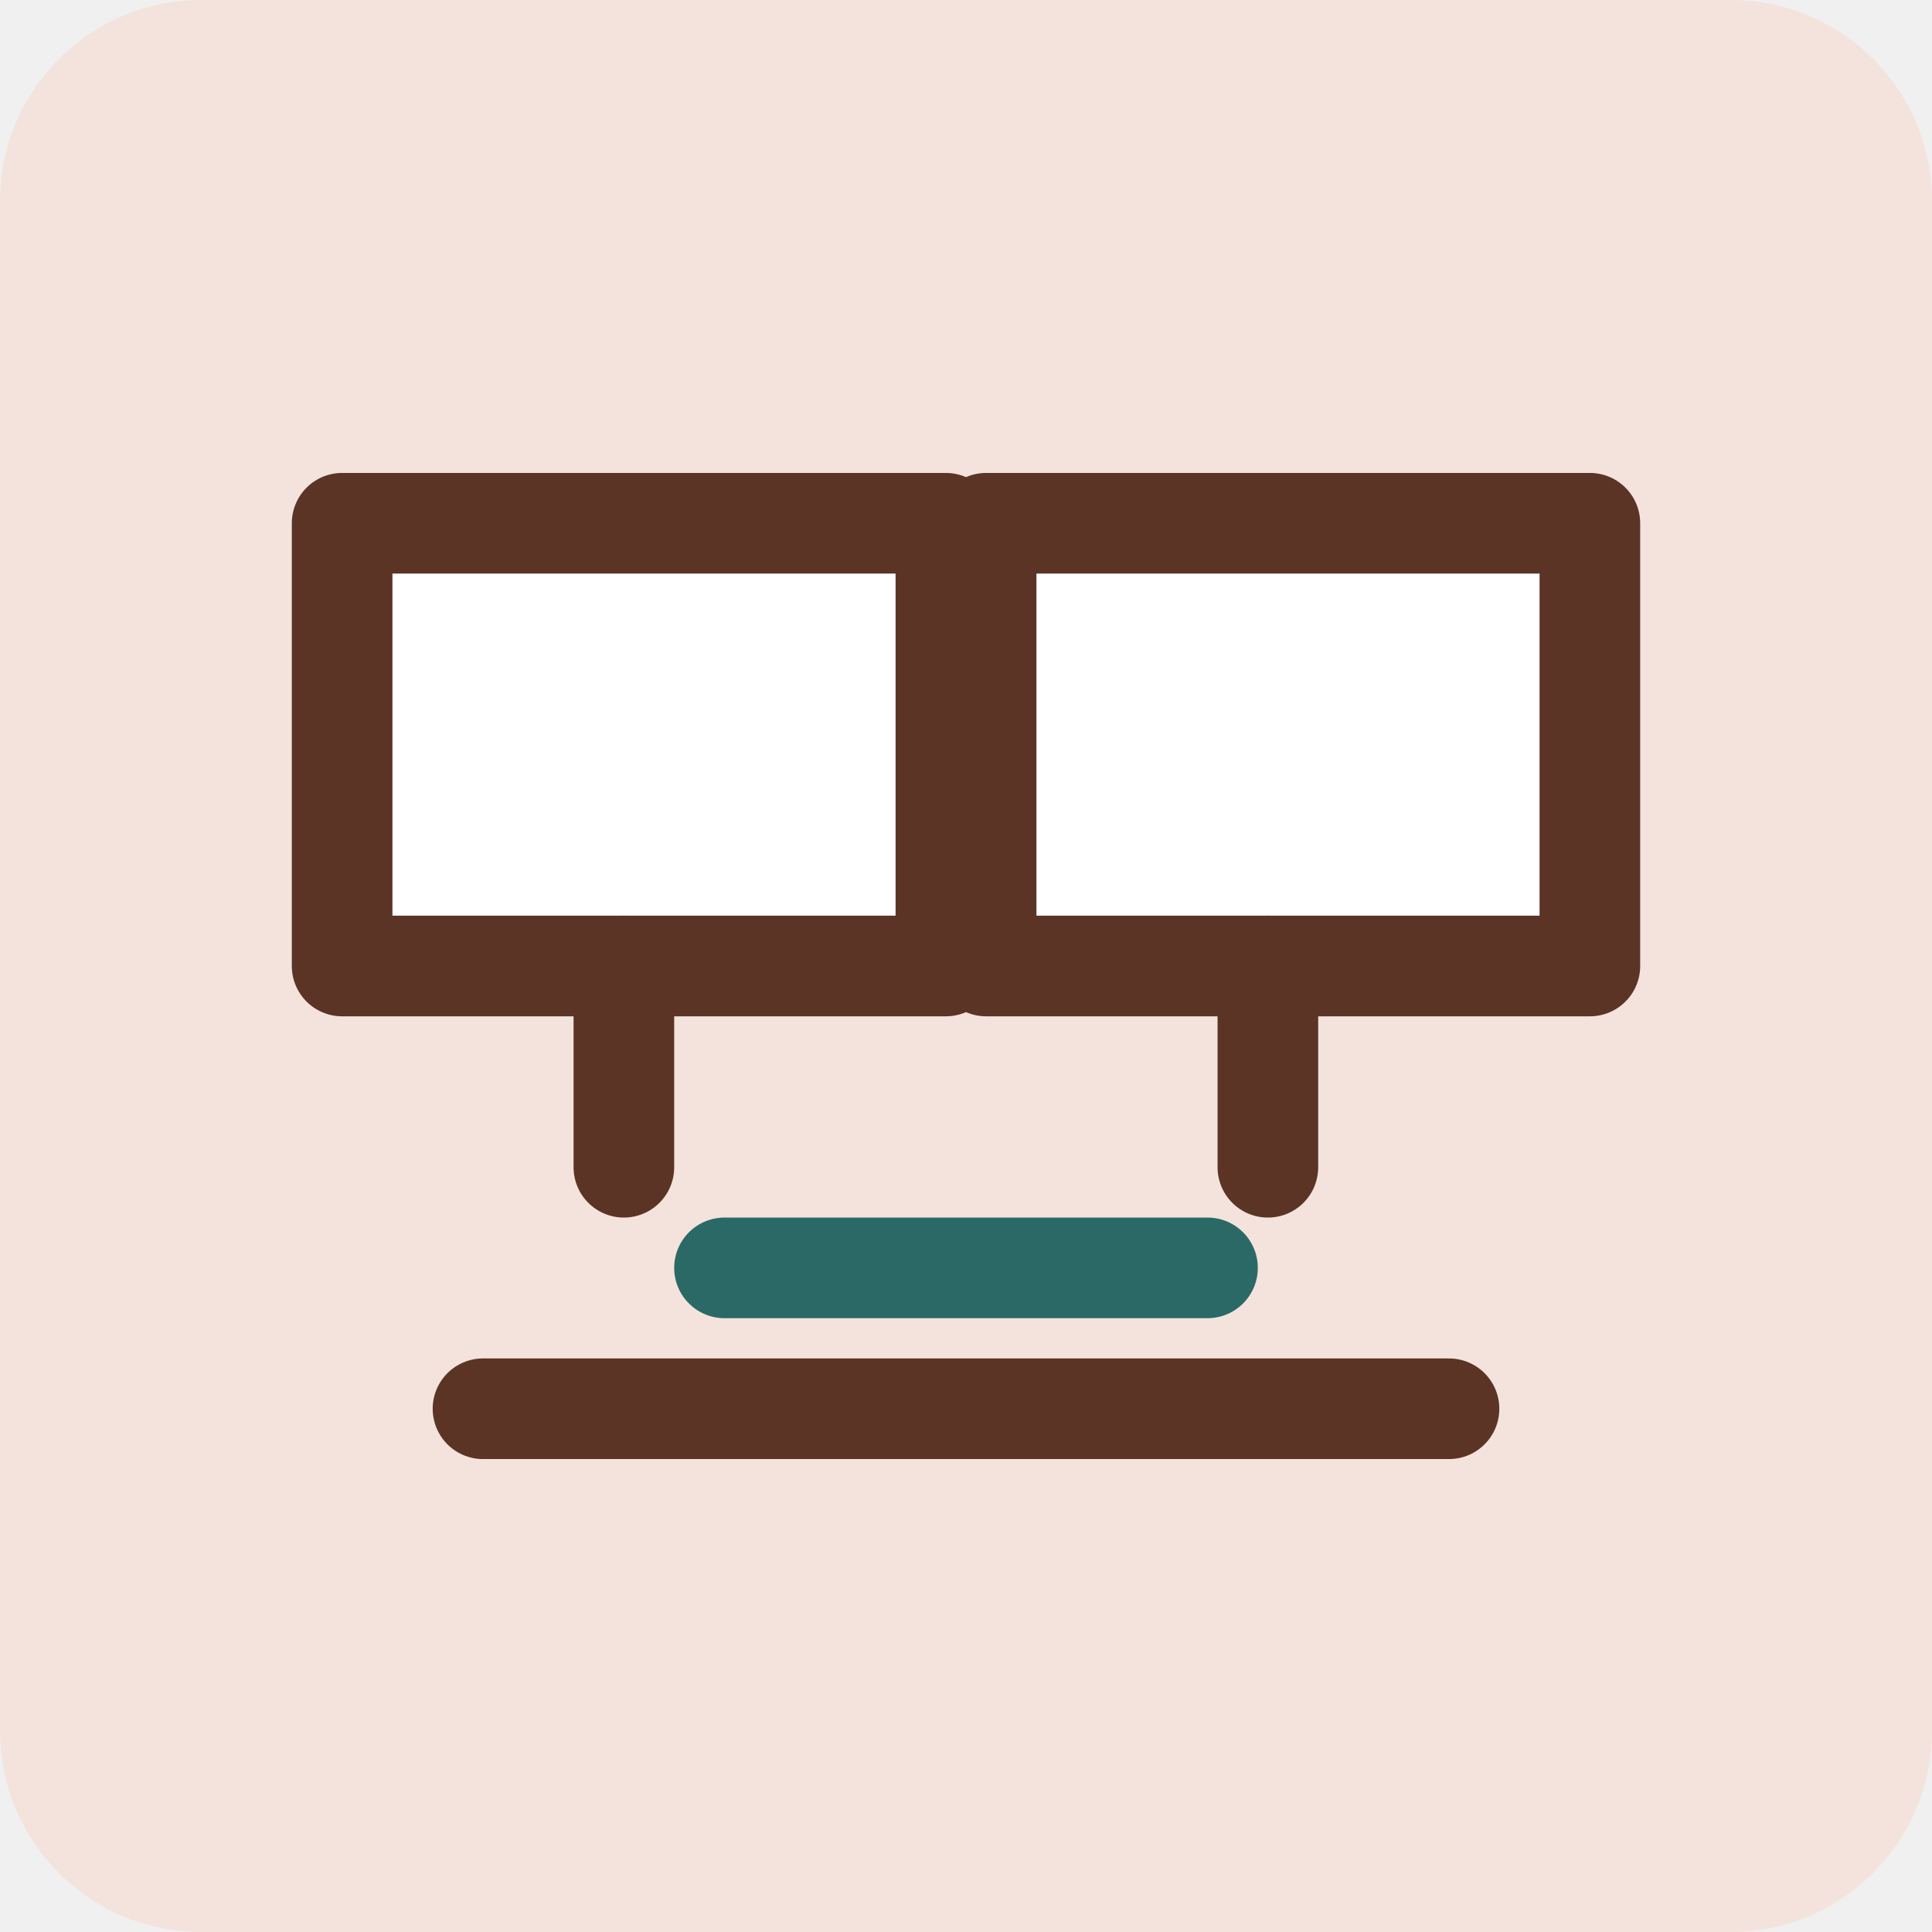
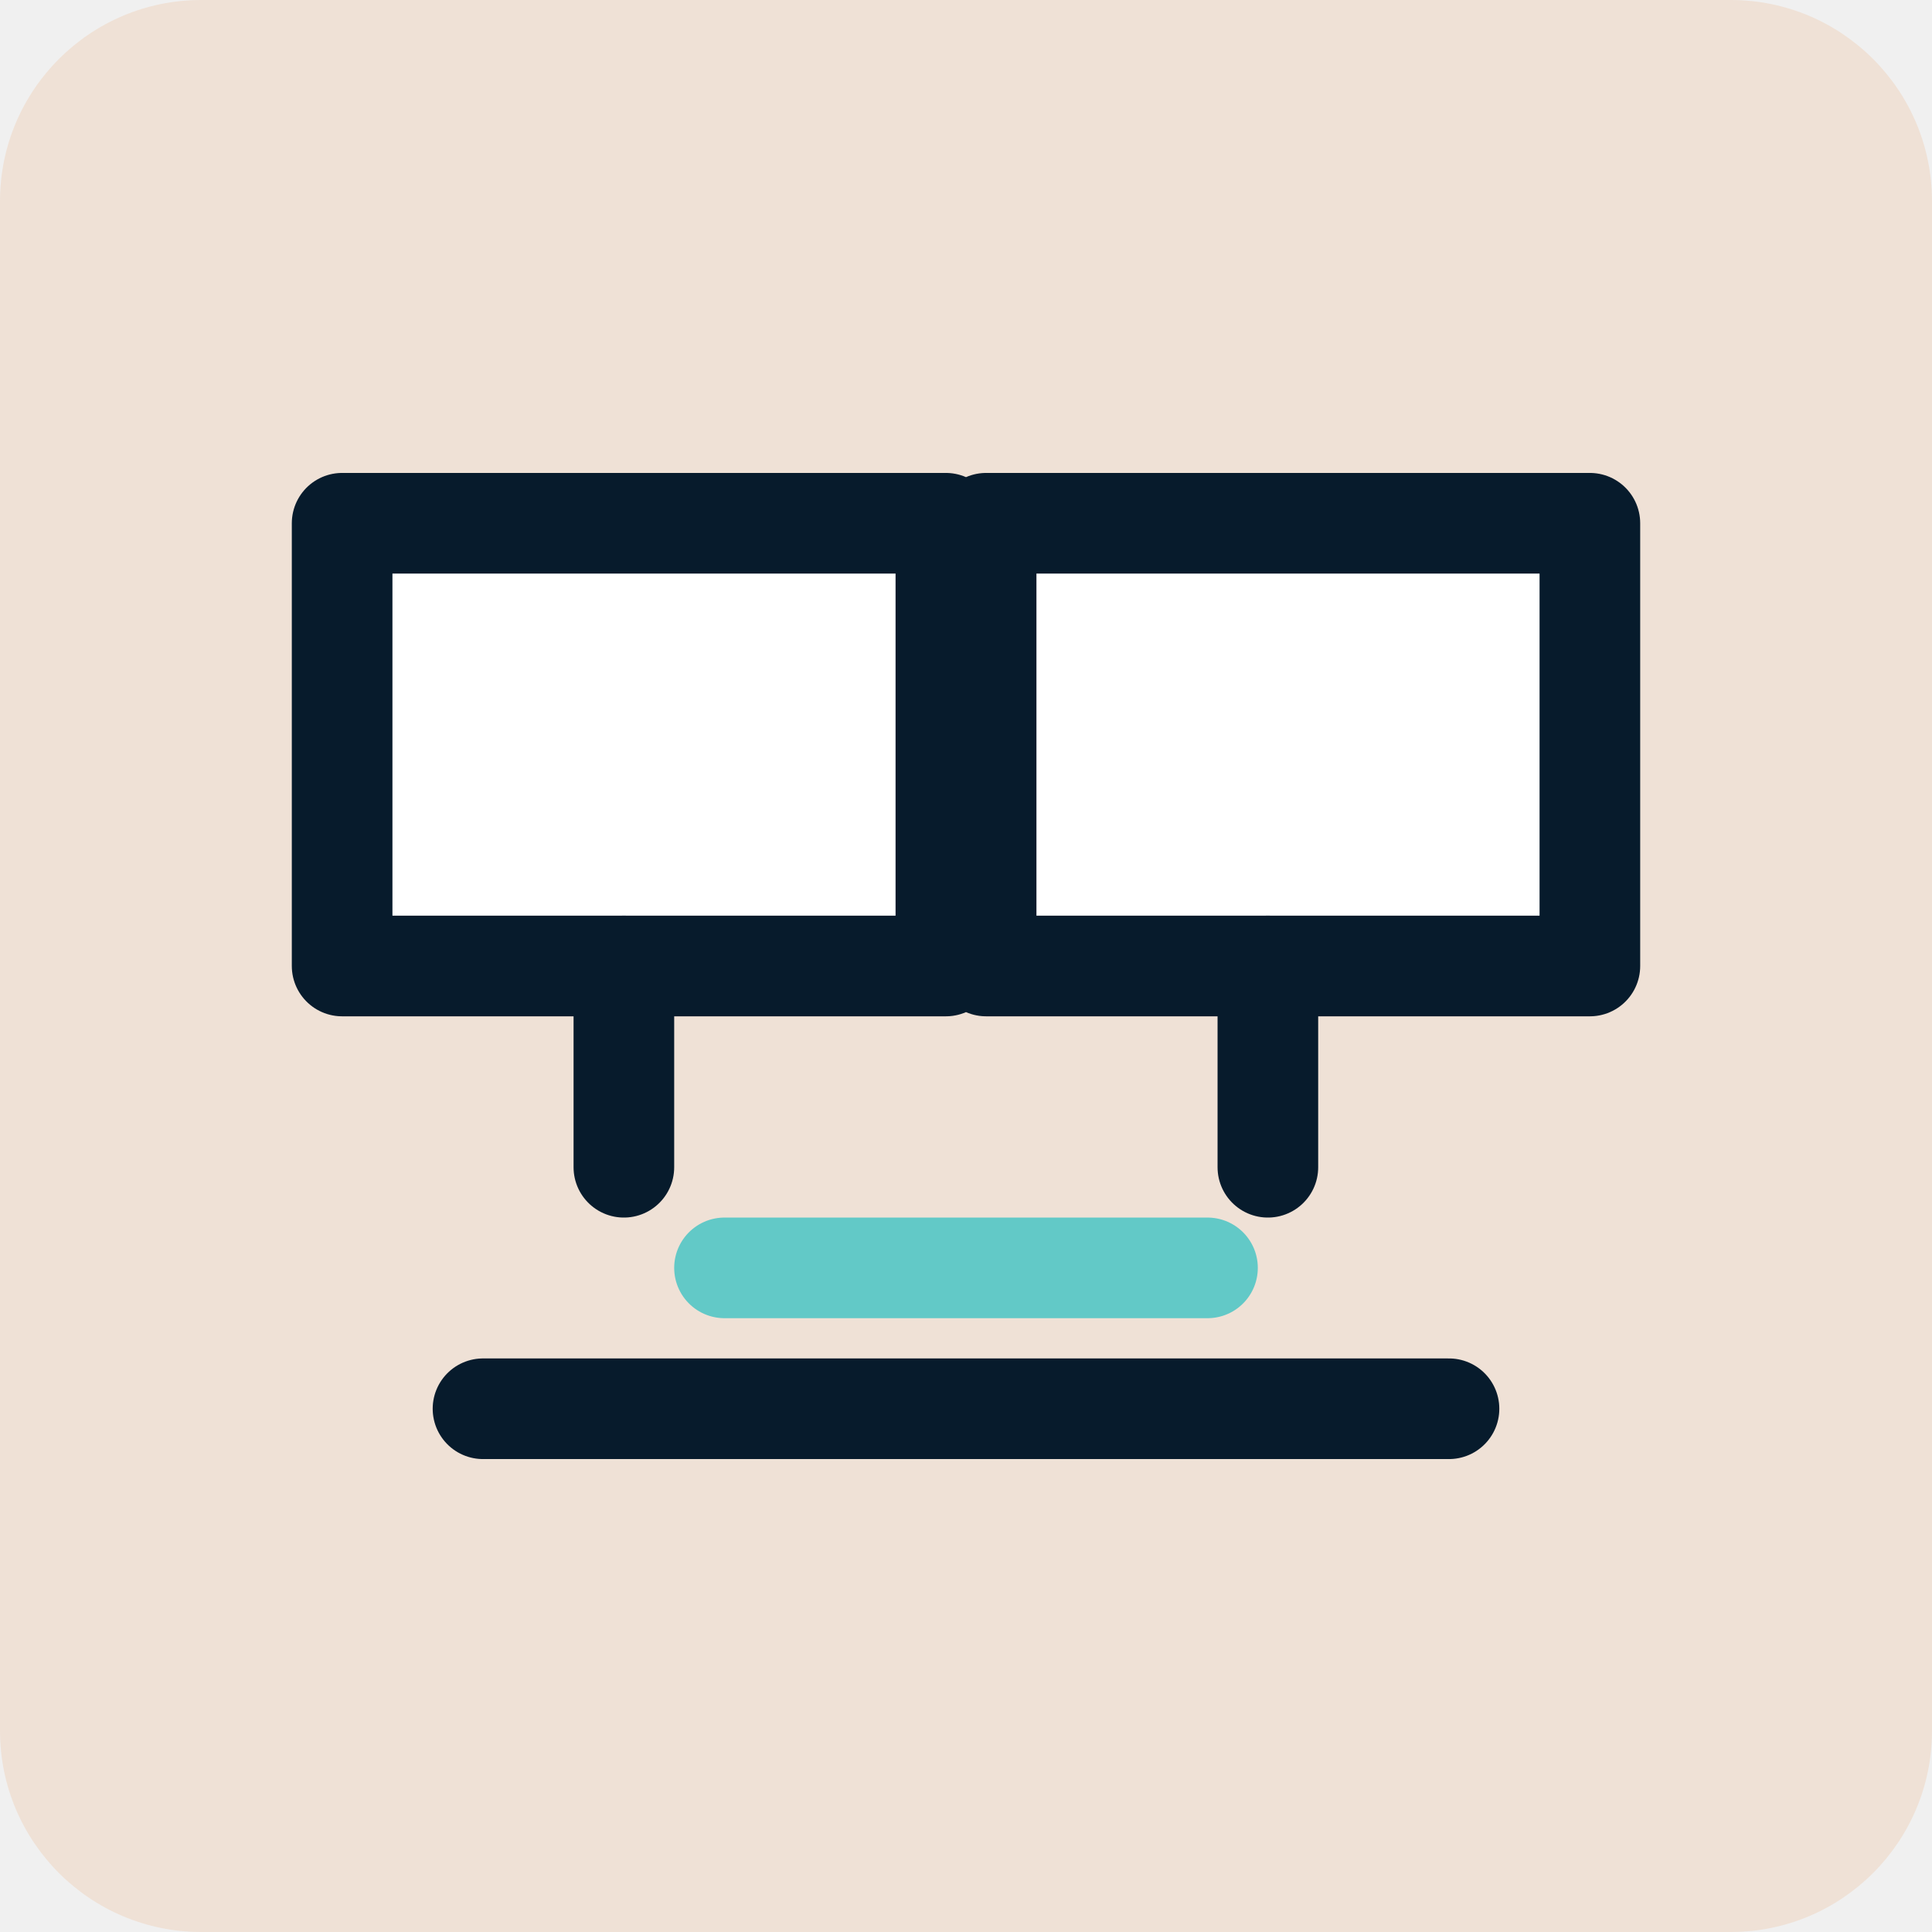
<svg xmlns="http://www.w3.org/2000/svg" viewBox="0 0 96 96" role="img" aria-labelledby="title">
-   <rect width="96" height="96" rx="10" fill="#f3e3dc" />
-   <path d="M17 26h30v22H17V26Zm32 0h30v22H49V26Z" fill="#fff" stroke="#5b3426" stroke-width="5" stroke-linejoin="round" />
-   <path d="M31 48v10m32-10v10M24 70h48" stroke="#5b3426" stroke-width="5" stroke-linecap="round" />
-   <path d="M36 63h24" stroke="#2b6966" stroke-width="5" stroke-linecap="round" />
+   <rect width="96" height="96" rx="10" fill="#efe1d6" />
+   <path d="M17 26h30v22H17V26Zm32 0h30v22H49V26Z" fill="#fff" stroke="#071b2c" stroke-width="5" stroke-linejoin="round" />
+   <path d="M31 48v10m32-10v10M24 70h48" stroke="#071b2c" stroke-width="5" stroke-linecap="round" />
+   <path d="M36 63h24" stroke="#62c9c7" stroke-width="5" stroke-linecap="round" />
</svg>
